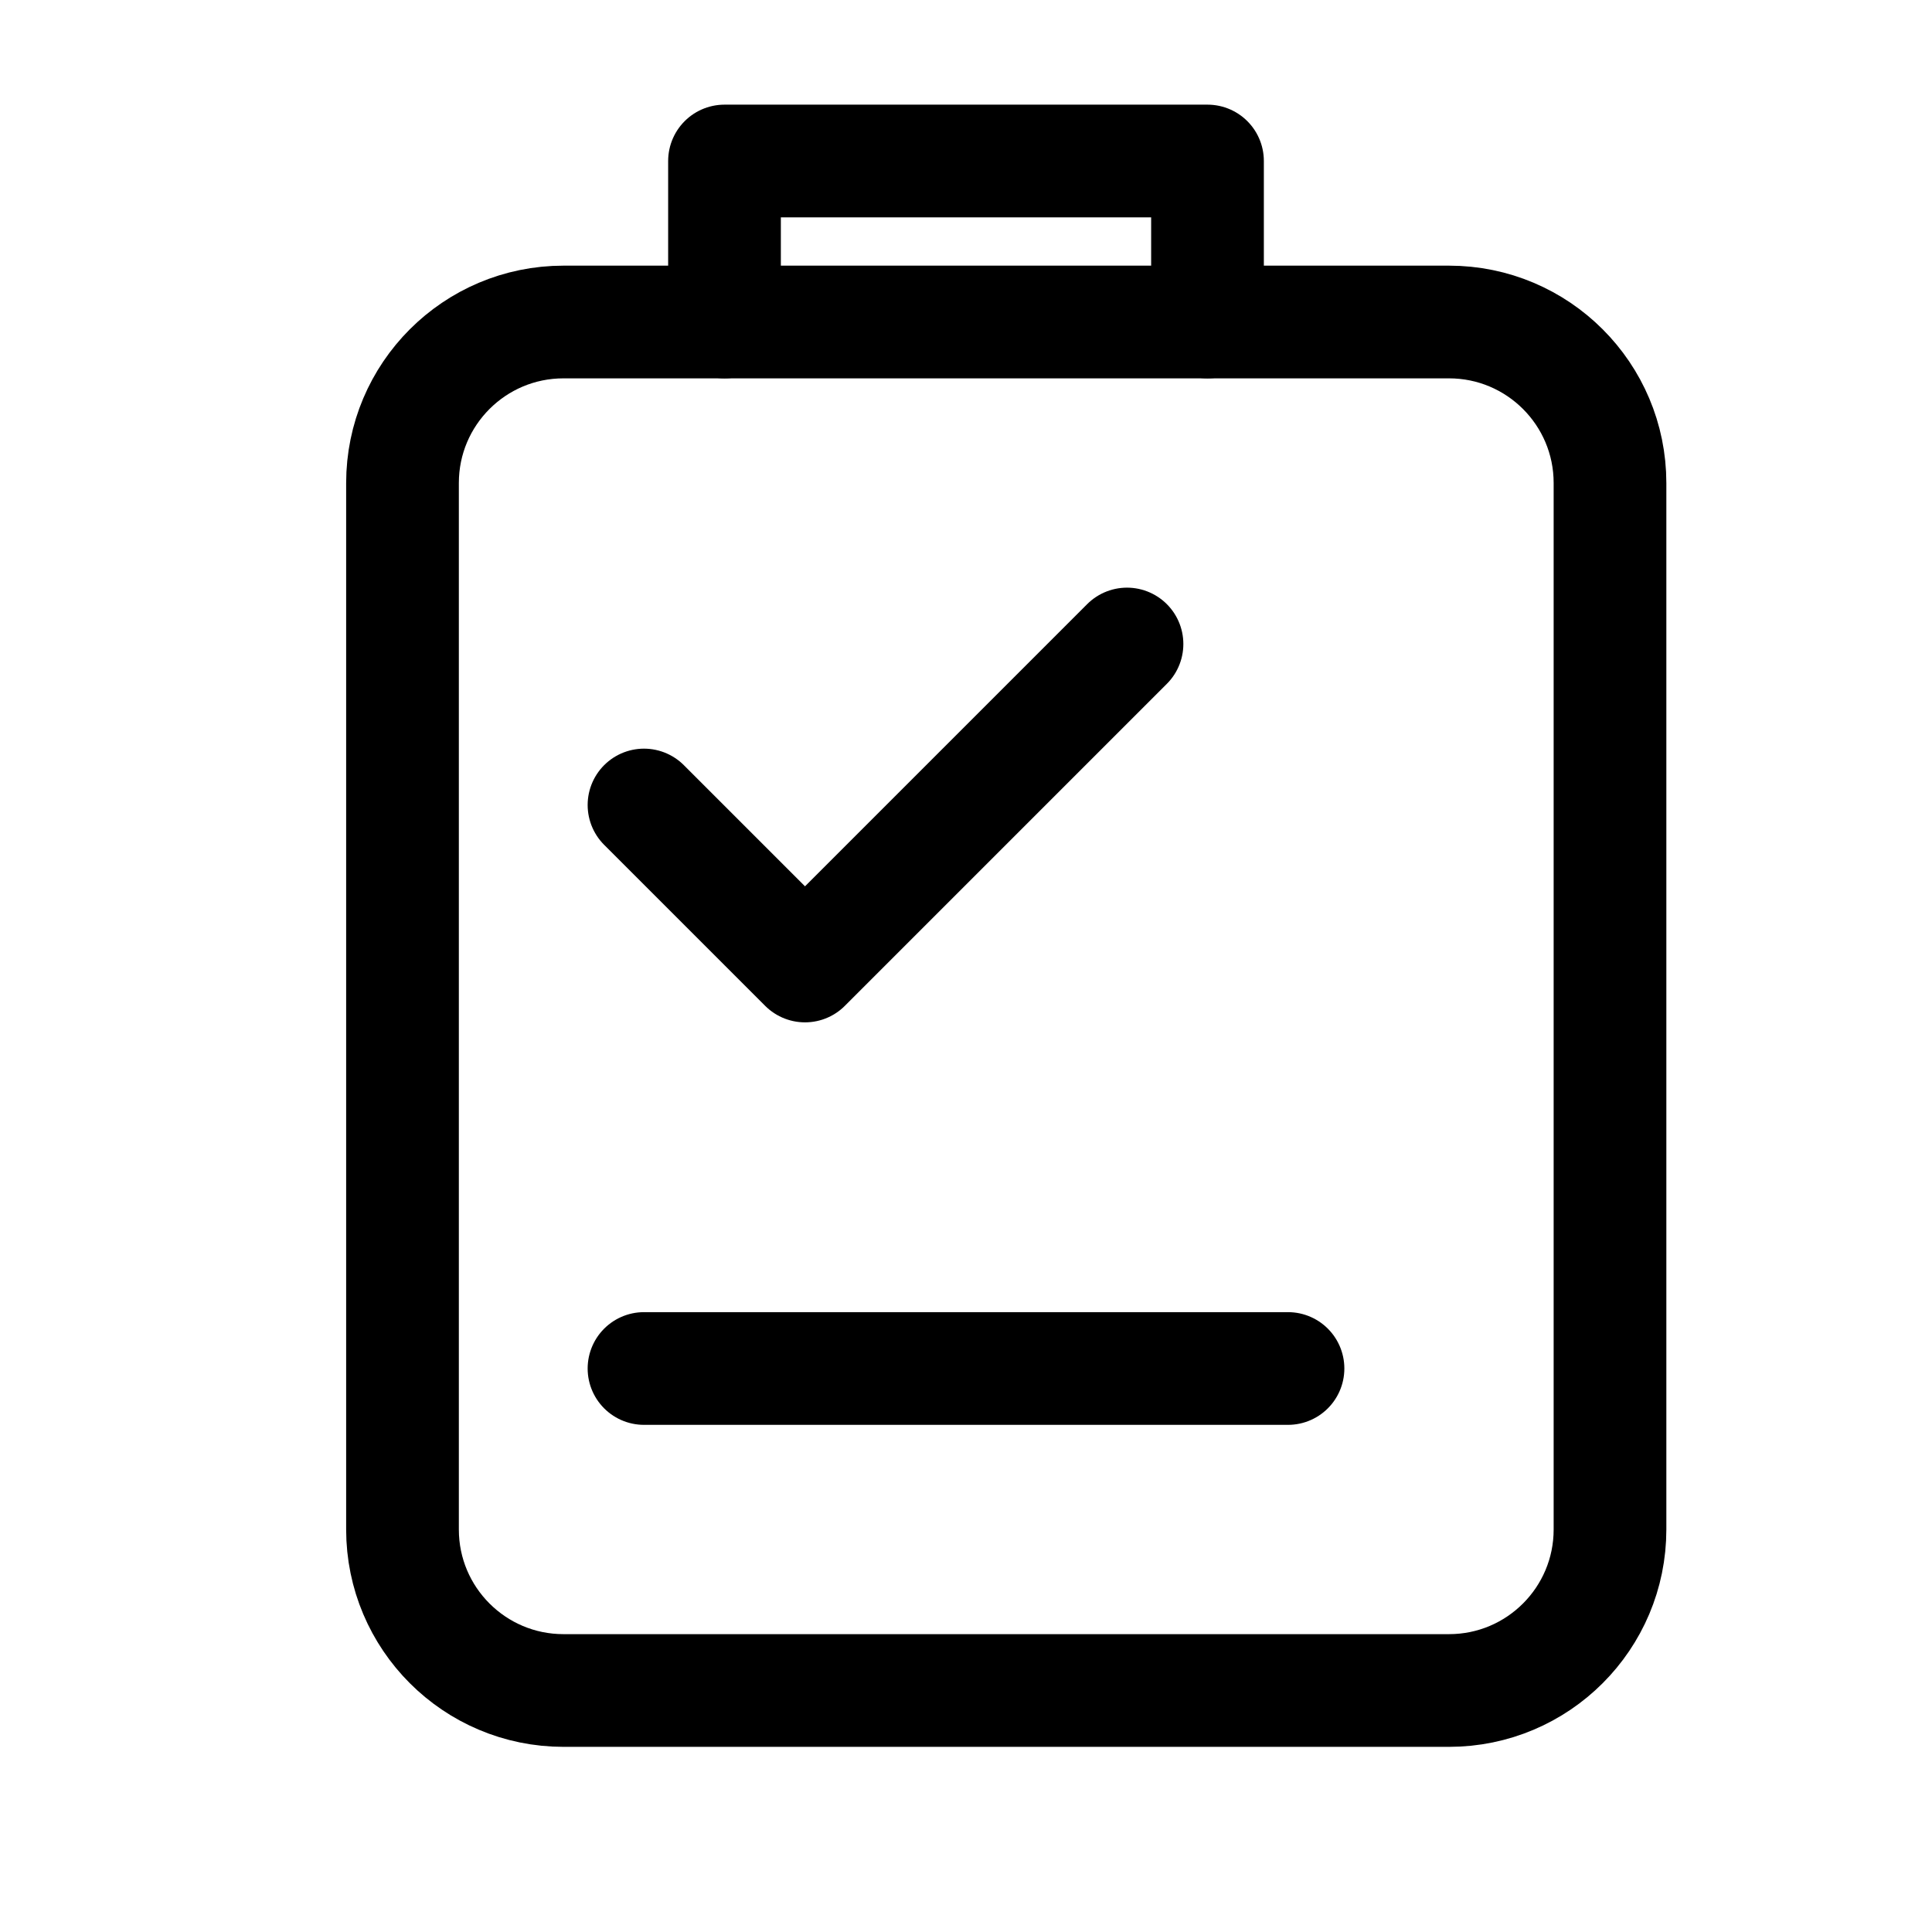
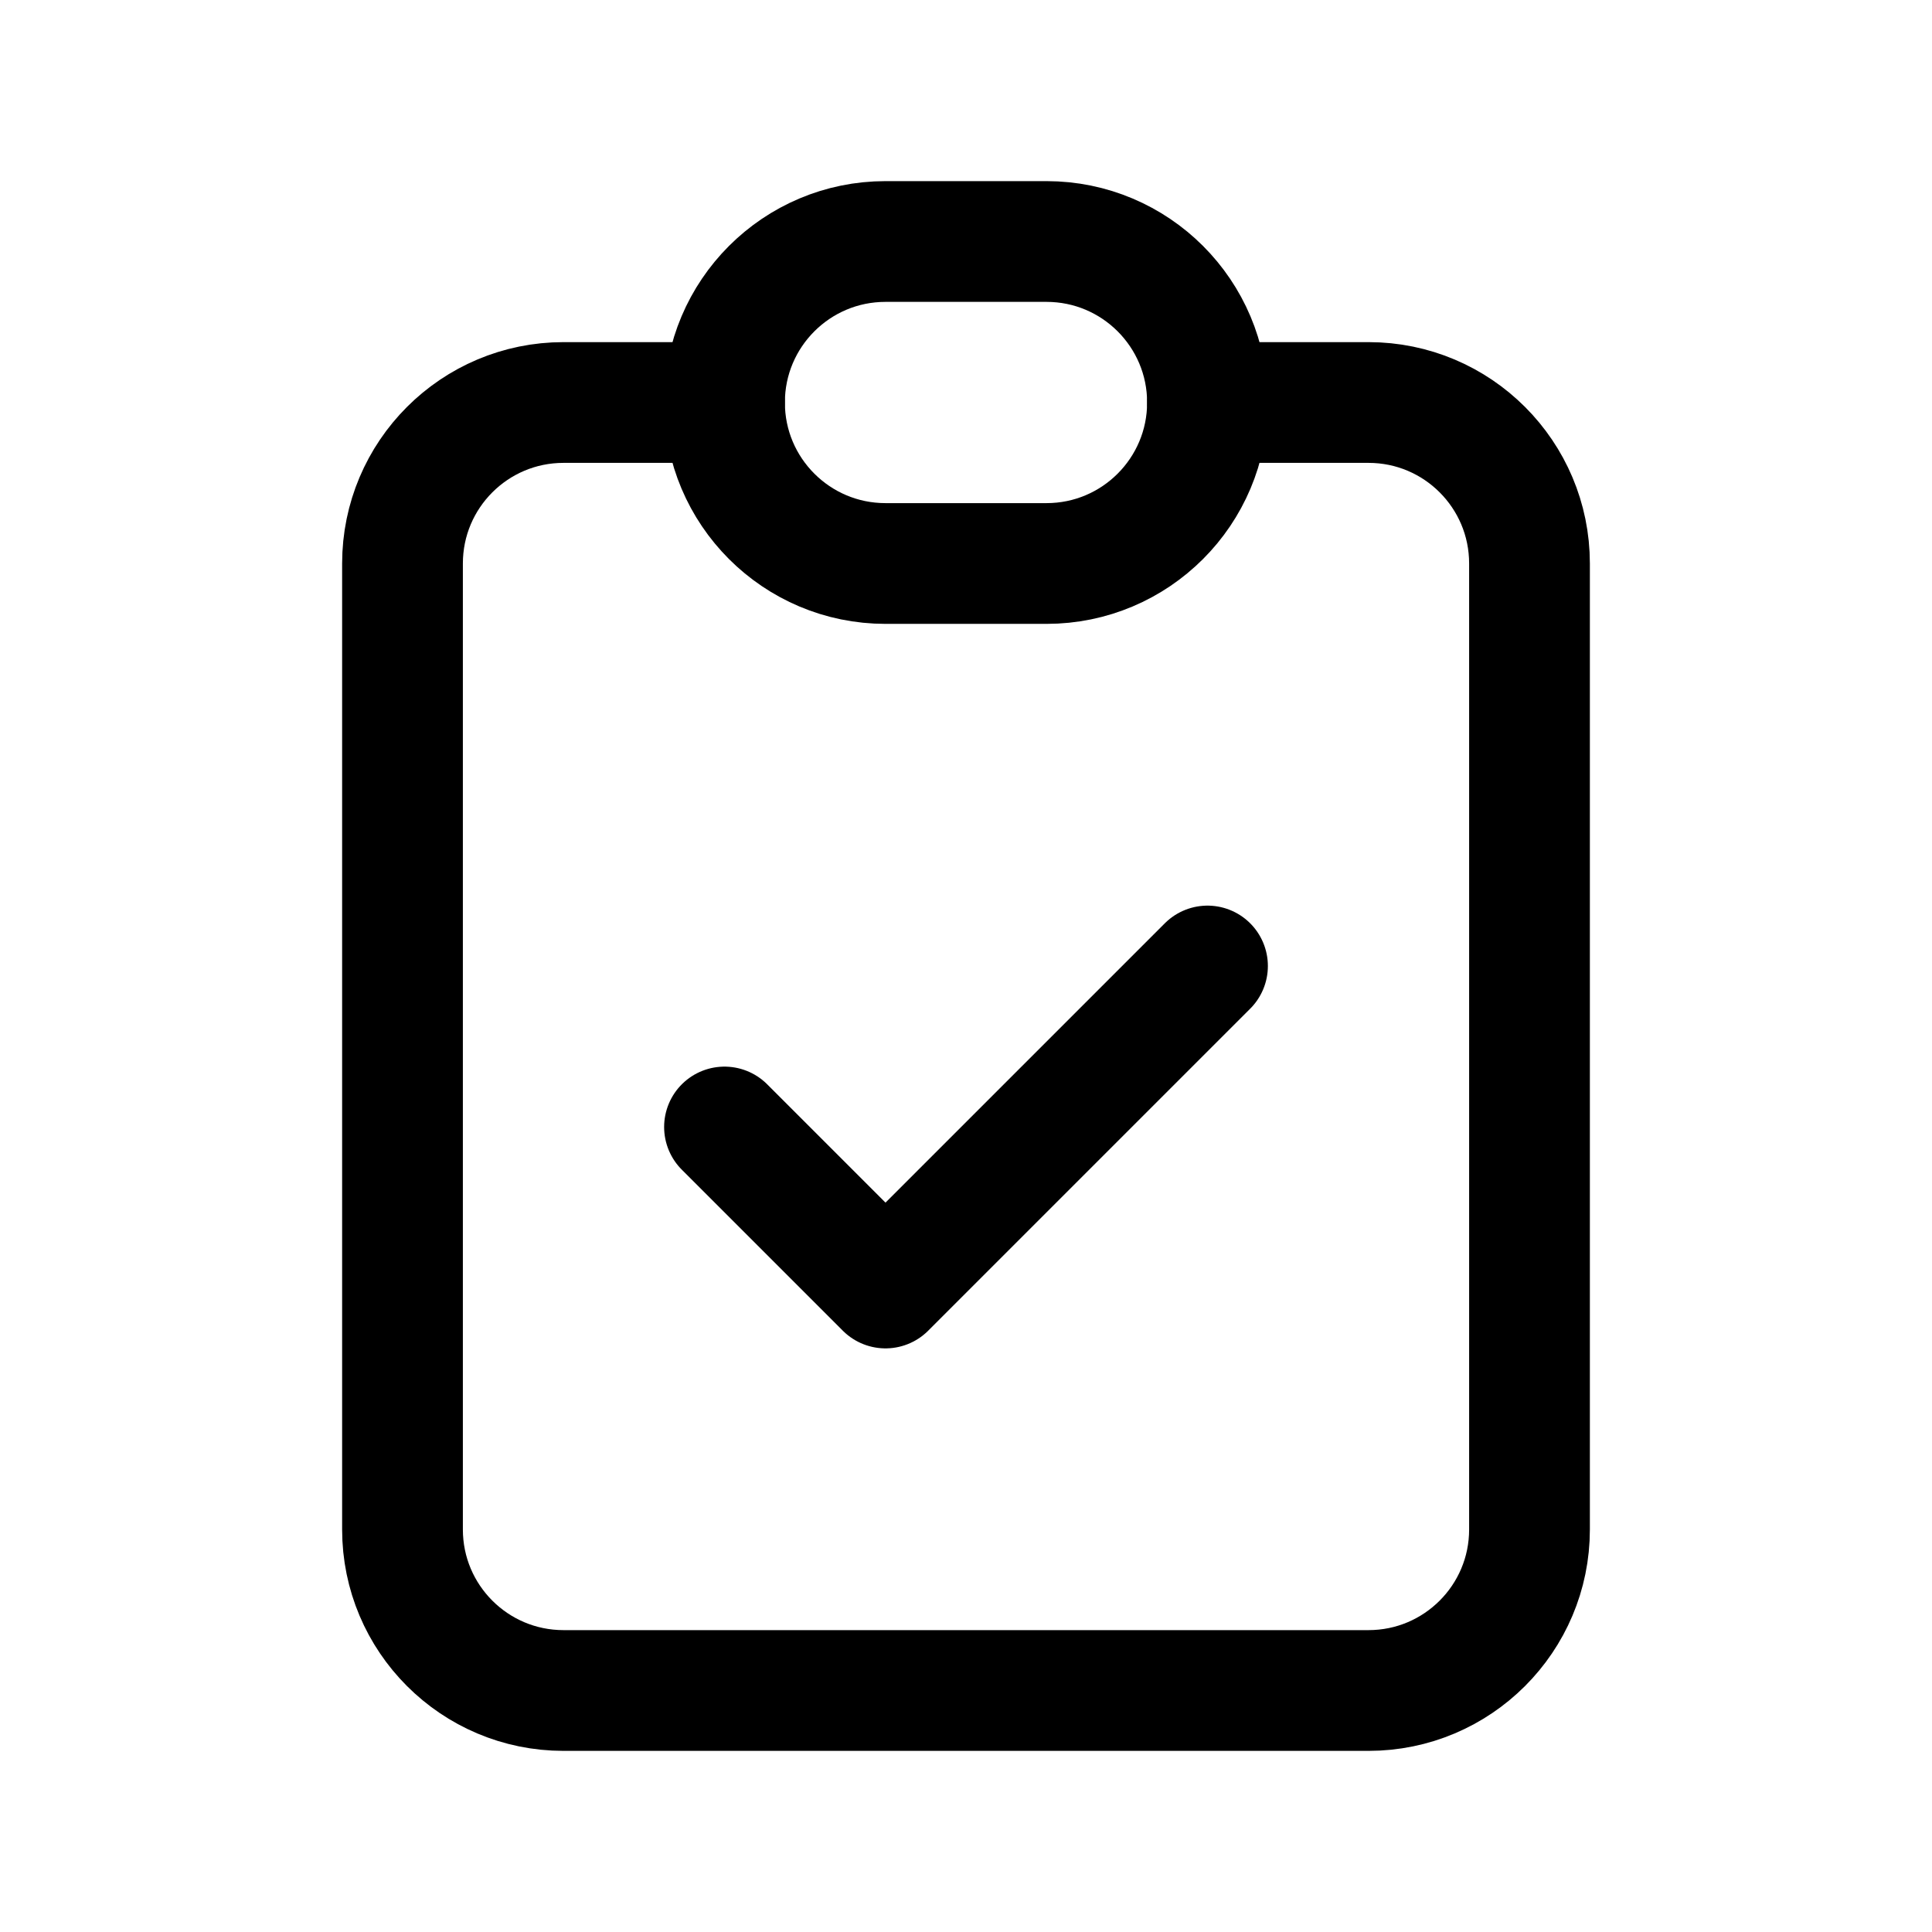
- <svg xmlns="http://www.w3.org/2000/svg" viewBox="0 0 24 24" fill="none" stroke="currentColor" stroke-width="1.4" stroke-linecap="round" stroke-linejoin="round" aria-hidden="true">
-   <rect x="5" y="4" width="15" height="17" rx="2" />
-   <path d="M9 4V2h6v2M8 10l2 2 4-4m-6 9h8" />
+ <svg xmlns="http://www.w3.org/2000/svg" width="24" height="24" viewBox="0 0 24 24" fill="none" stroke="currentColor" stroke-width="1.5" stroke-linecap="round" stroke-linejoin="round">
+   <path d="M9 5h-2a2 2 0 0 0 -2 2v12a2 2 0 0 0 2 2h10a2 2 0 0 0 2 -2v-12a2 2 0 0 0 -2 -2h-2" />
+   <path d="M9 5a2 2 0 0 1 2 -2h2a2 2 0 0 1 2 2a2 2 0 0 1 -2 2h-2a2 2 0 0 1 -2 -2" />
+   <path d="M9 14l2 2l4 -4" />
</svg>
